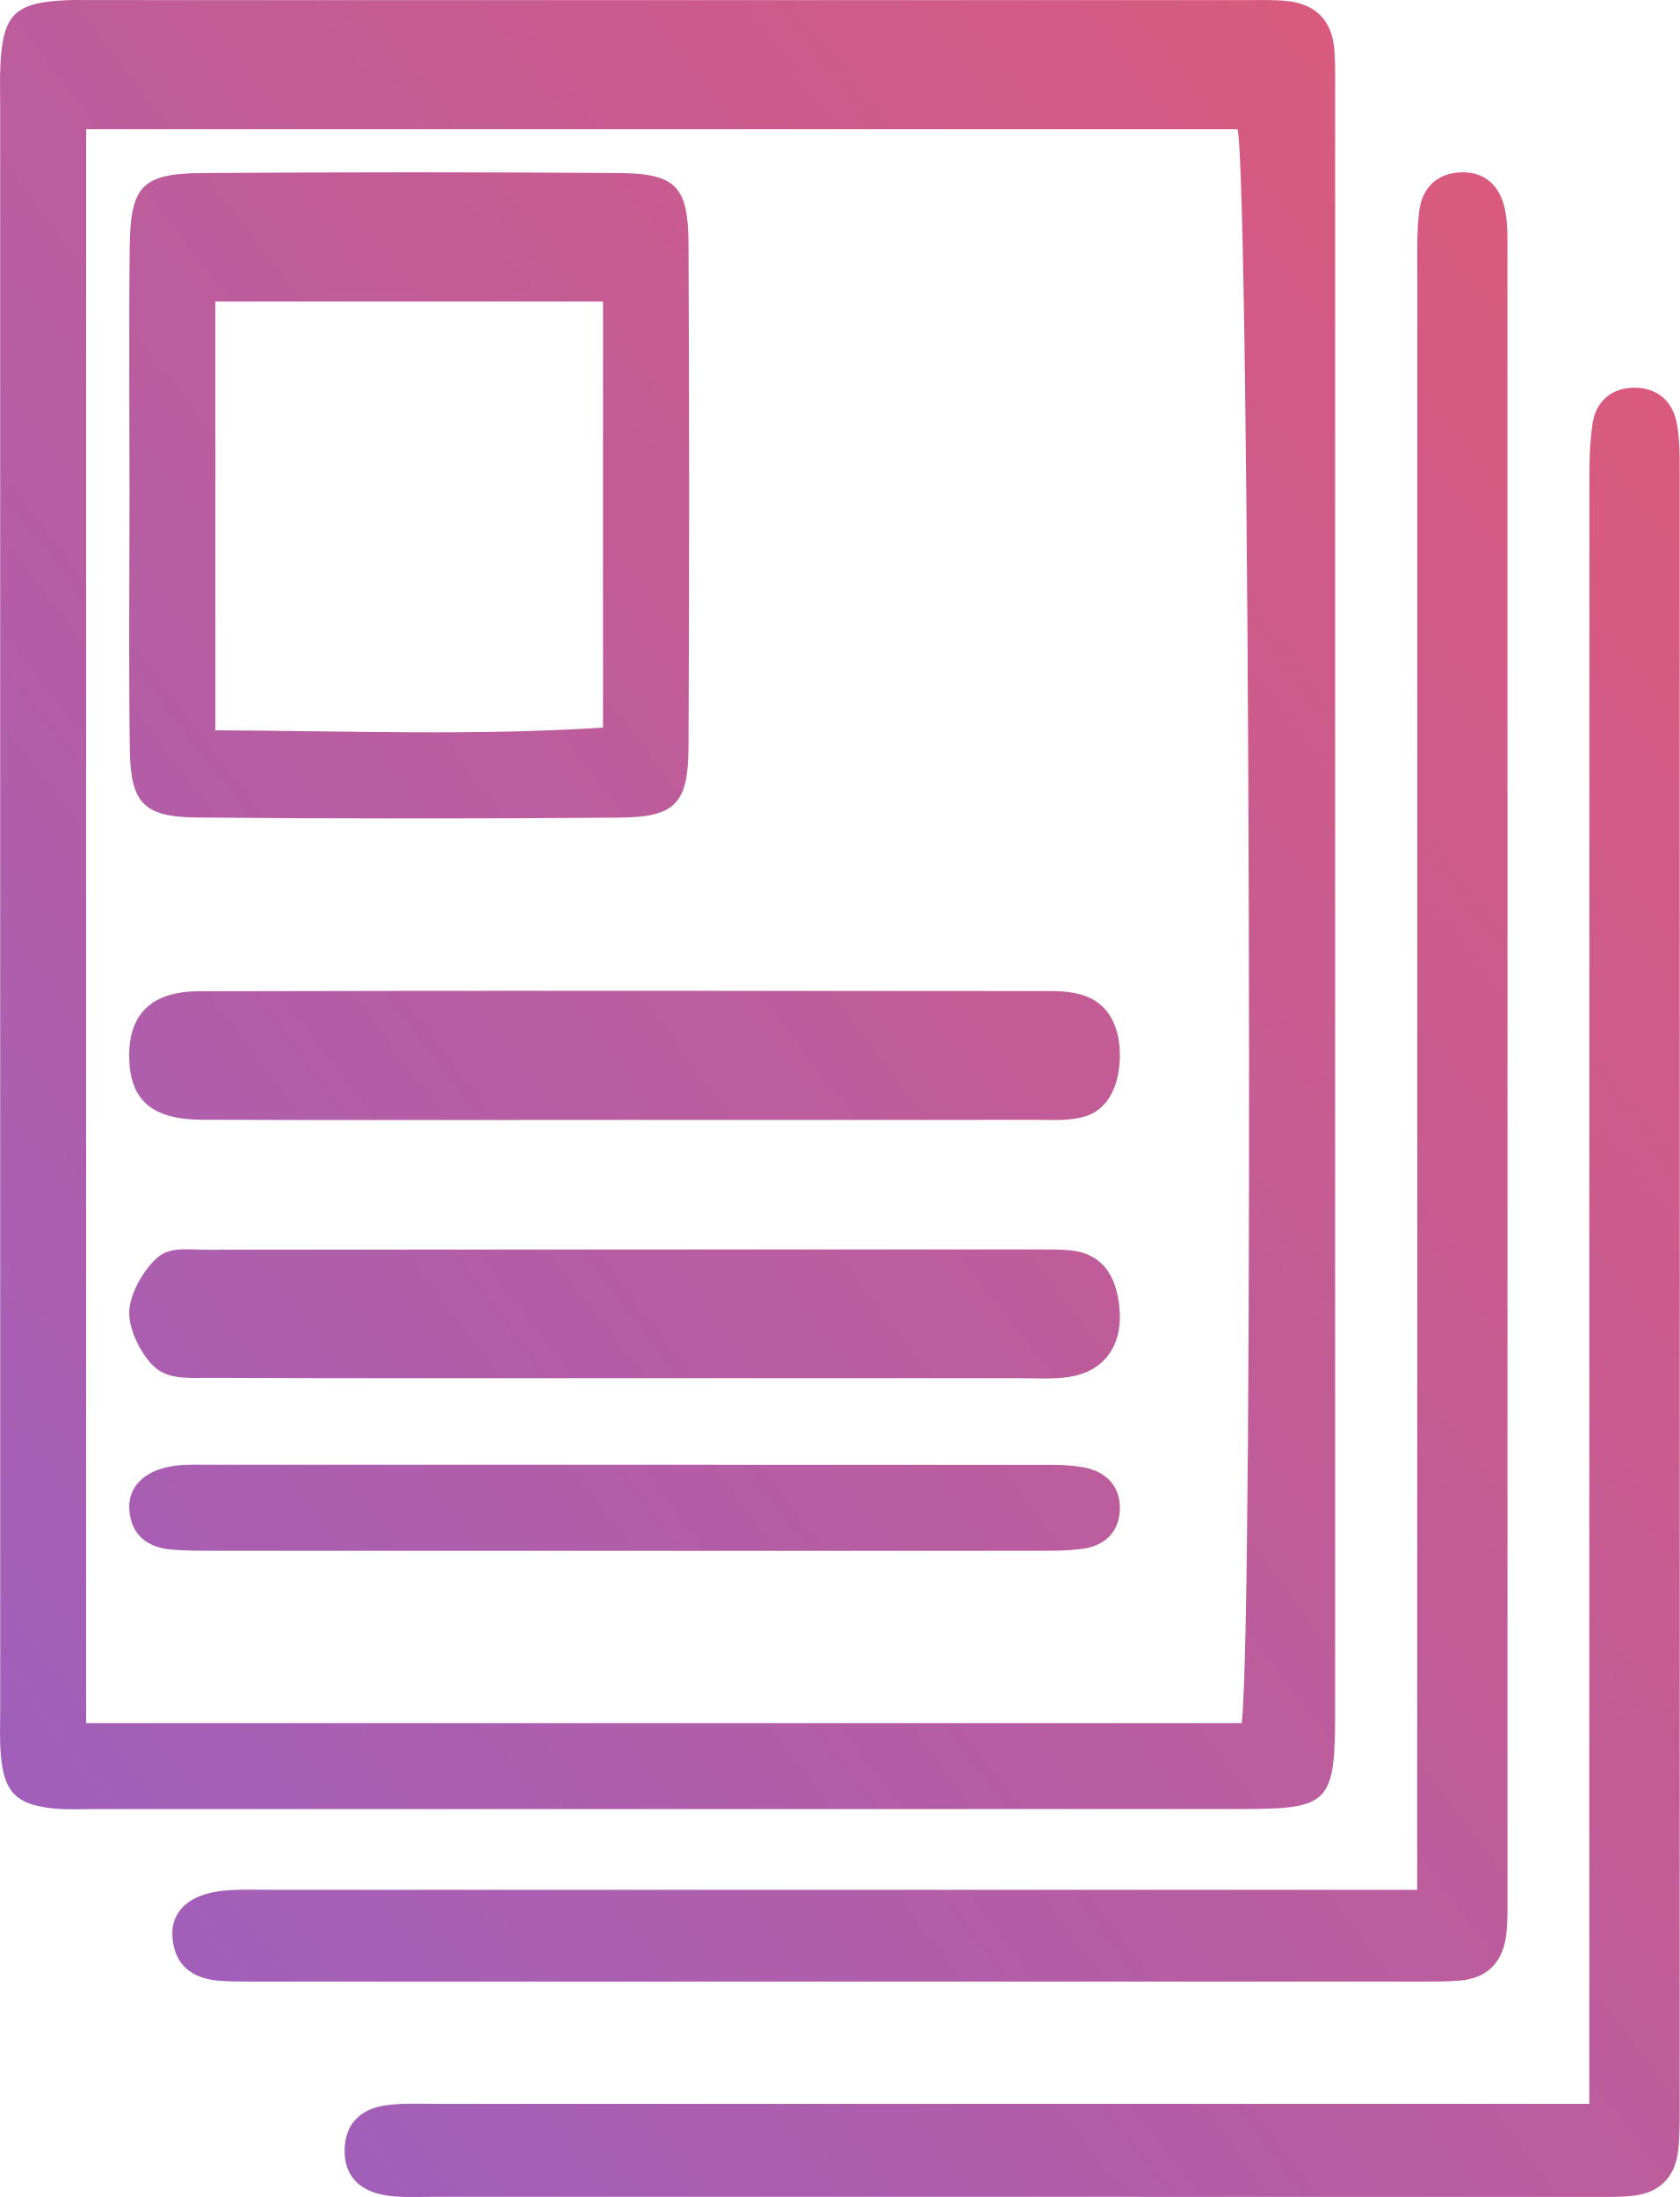
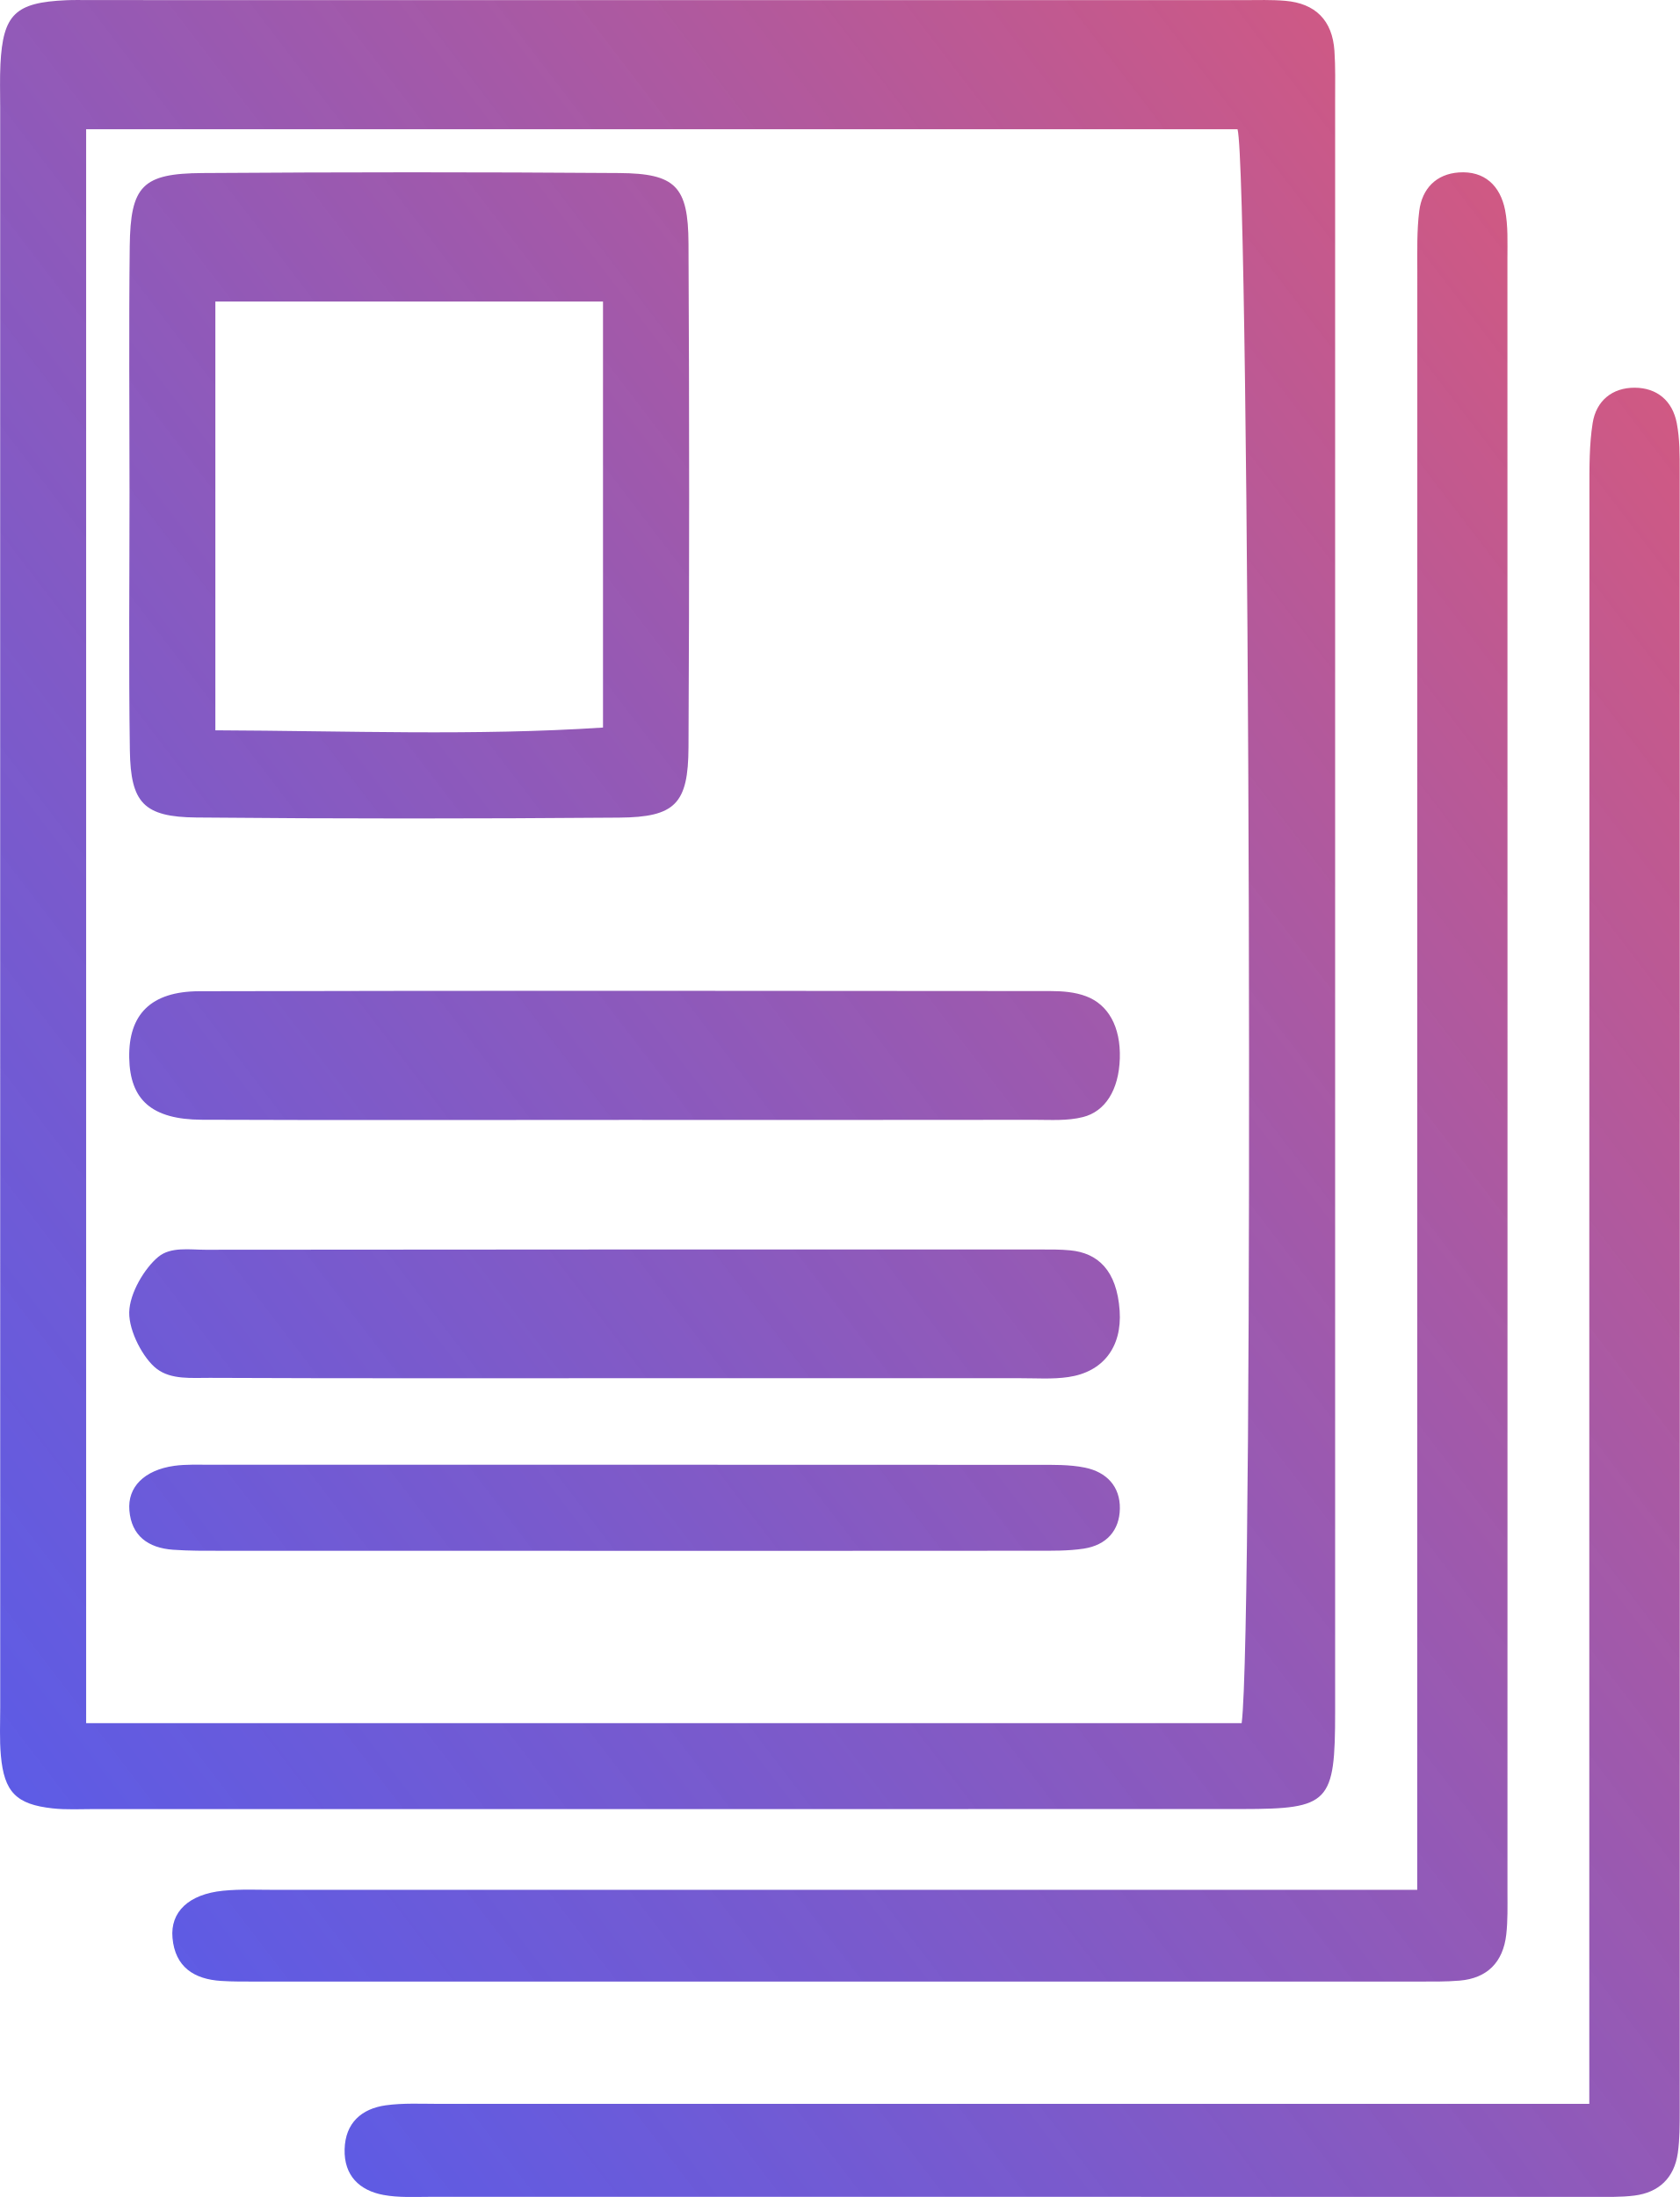
<svg xmlns="http://www.w3.org/2000/svg" width="39" height="51" viewBox="0 0 39 51" fill="none">
  <path id="Fill 13" fill-rule="evenodd" clip-rule="evenodd" d="M24.046 35.998C24.419 35.998 24.797 36.005 25.163 35.949C25.689 35.868 25.991 35.529 26 35.022C26.009 34.51 25.695 34.171 25.187 34.068C24.827 33.995 24.445 34.004 24.073 34.004C17.677 34.001 11.281 34.001 4.884 34.002C4.604 34.002 4.321 33.989 4.045 34.027C3.352 34.125 2.957 34.518 3.004 35.064C3.053 35.649 3.435 35.933 4.018 35.975C4.39 36.002 4.765 35.999 5.138 35.999C8.266 36.001 11.394 36 14.522 36C17.697 36 20.871 36.001 24.046 35.998V35.998ZM24.026 25.995C24.399 25.995 24.78 26.023 25.143 25.931C25.658 25.802 25.976 25.306 25.999 24.571C26.022 23.83 25.727 23.32 25.22 23.128C24.954 23.027 24.666 23.007 24.389 23.006C17.801 23 11.214 22.994 4.626 23.01C3.5 23.013 2.983 23.551 3 24.555C3.018 25.532 3.523 25.988 4.684 25.993C7.955 26.006 11.225 25.997 14.495 25.997C17.672 25.998 20.849 25.999 24.026 25.995V25.995ZM23.683 31.993C24.057 31.992 24.434 32.021 24.805 31.966C25.607 31.849 26.053 31.274 25.995 30.426C25.93 29.48 25.481 29.086 24.849 29.025C24.616 29.002 24.382 29.005 24.147 29.005C17.689 29.005 11.23 29.003 4.772 29.011C4.4 29.011 3.964 28.937 3.675 29.176C3.361 29.435 3.008 30.015 3 30.466C2.993 30.91 3.33 31.539 3.638 31.774C3.975 32.033 4.452 31.983 4.869 31.985C8.051 31.999 11.234 31.993 14.416 31.993C17.505 31.994 20.594 31.994 23.683 31.993V31.993ZM5 16.953C8.102 16.966 11.04 17.083 14 16.889V7H5V16.953ZM3.007 11.426C3.007 9.524 2.99 7.622 3.012 5.72C3.029 4.312 3.304 4.026 4.703 4.017C7.927 3.995 11.152 3.993 14.376 4.017C15.686 4.027 15.978 4.324 15.985 5.649C16.005 9.548 16.005 13.447 15.985 17.347C15.979 18.659 15.678 18.97 14.374 18.98C11.102 19.006 7.829 19.008 4.557 18.977C3.337 18.965 3.033 18.639 3.015 17.417C2.986 15.421 3.007 13.423 3.007 11.426V11.426ZM31.029 43.87C22.826 43.87 14.623 43.87 6.419 43.87C6.005 43.871 5.587 43.849 5.176 43.891C4.384 43.971 3.95 44.38 4.005 44.986C4.066 45.666 4.51 45.944 5.132 45.984C5.408 46.002 5.685 45.999 5.962 45.999C14.948 46 23.935 46 32.922 45.999C33.244 45.999 33.568 46.004 33.889 45.977C34.529 45.922 34.897 45.552 34.971 44.908C35.008 44.584 34.999 44.254 34.999 43.927C35 31.284 35.001 18.64 34.998 5.997C34.998 5.623 35.015 5.241 34.944 4.878C34.832 4.309 34.465 3.961 33.869 4.003C33.346 4.04 33.017 4.376 32.951 4.896C32.893 5.358 32.906 5.83 32.906 6.298C32.904 18.145 32.904 29.992 32.904 41.839V43.87H31.029ZM35.095 48.837C26.796 48.837 18.496 48.837 10.196 48.838C9.781 48.838 9.361 48.815 8.953 48.872C8.393 48.951 8.017 49.282 8.001 49.891C7.984 50.502 8.346 50.849 8.902 50.952C9.26 51.019 9.636 50.996 10.005 50.996C18.996 50.998 27.988 50.998 36.979 50.997C37.302 50.997 37.627 51.007 37.946 50.967C38.513 50.895 38.871 50.56 38.954 49.979C38.999 49.656 38.998 49.326 38.998 48.999C39.001 36.313 39.001 23.626 38.998 10.94C38.998 10.567 39 10.186 38.93 9.823C38.831 9.303 38.47 9.002 37.953 9C37.434 8.998 37.059 9.301 36.977 9.821C36.897 10.324 36.902 10.845 36.902 11.358C36.898 23.155 36.899 34.952 36.899 46.749C36.899 47.355 36.899 47.96 36.899 48.837H35.095ZM28.828 40C29.116 37.834 29.014 4.011 28.732 3H2V40H28.828ZM0.004 20.841C0.004 14.719 0.004 8.596 0.004 2.474C0.004 2.147 -0.006 1.819 0.01 1.493C0.069 0.331 0.354 0.057 1.539 0.005C1.723 -0.003 1.907 0.002 2.091 0.002C11.02 0.002 19.948 0.002 28.876 0.003C29.198 0.003 29.522 -0.009 29.842 0.019C30.537 0.079 30.935 0.468 30.982 1.183C31.007 1.555 30.998 1.93 30.998 2.304C30.999 14.782 31 27.26 30.998 39.739C30.998 41.855 30.869 41.993 28.837 41.994C19.955 41.997 11.072 41.995 2.19 41.995C1.868 41.995 1.543 42.014 1.224 41.979C0.377 41.887 0.096 41.601 0.02 40.75C-0.013 40.379 0.005 40.003 0.005 39.629C0.004 33.366 0.004 27.104 0.004 20.841V20.841Z" fill="url(#paint0_linear_0_512)" />
  <defs>
    <linearGradient id="paint0_linear_0_512" x1="19.5" y1="-25.5" x2="-29.718" y2="12.138" gradientUnits="userSpaceOnUse">
      <stop stop-color="#E05976" />
-       <stop offset="1" stop-color="#9A60C2" />
+       <stop offset="1" stop-color="rgba(49, 61, 236, 0.839)" />
    </linearGradient>
  </defs>
</svg>
